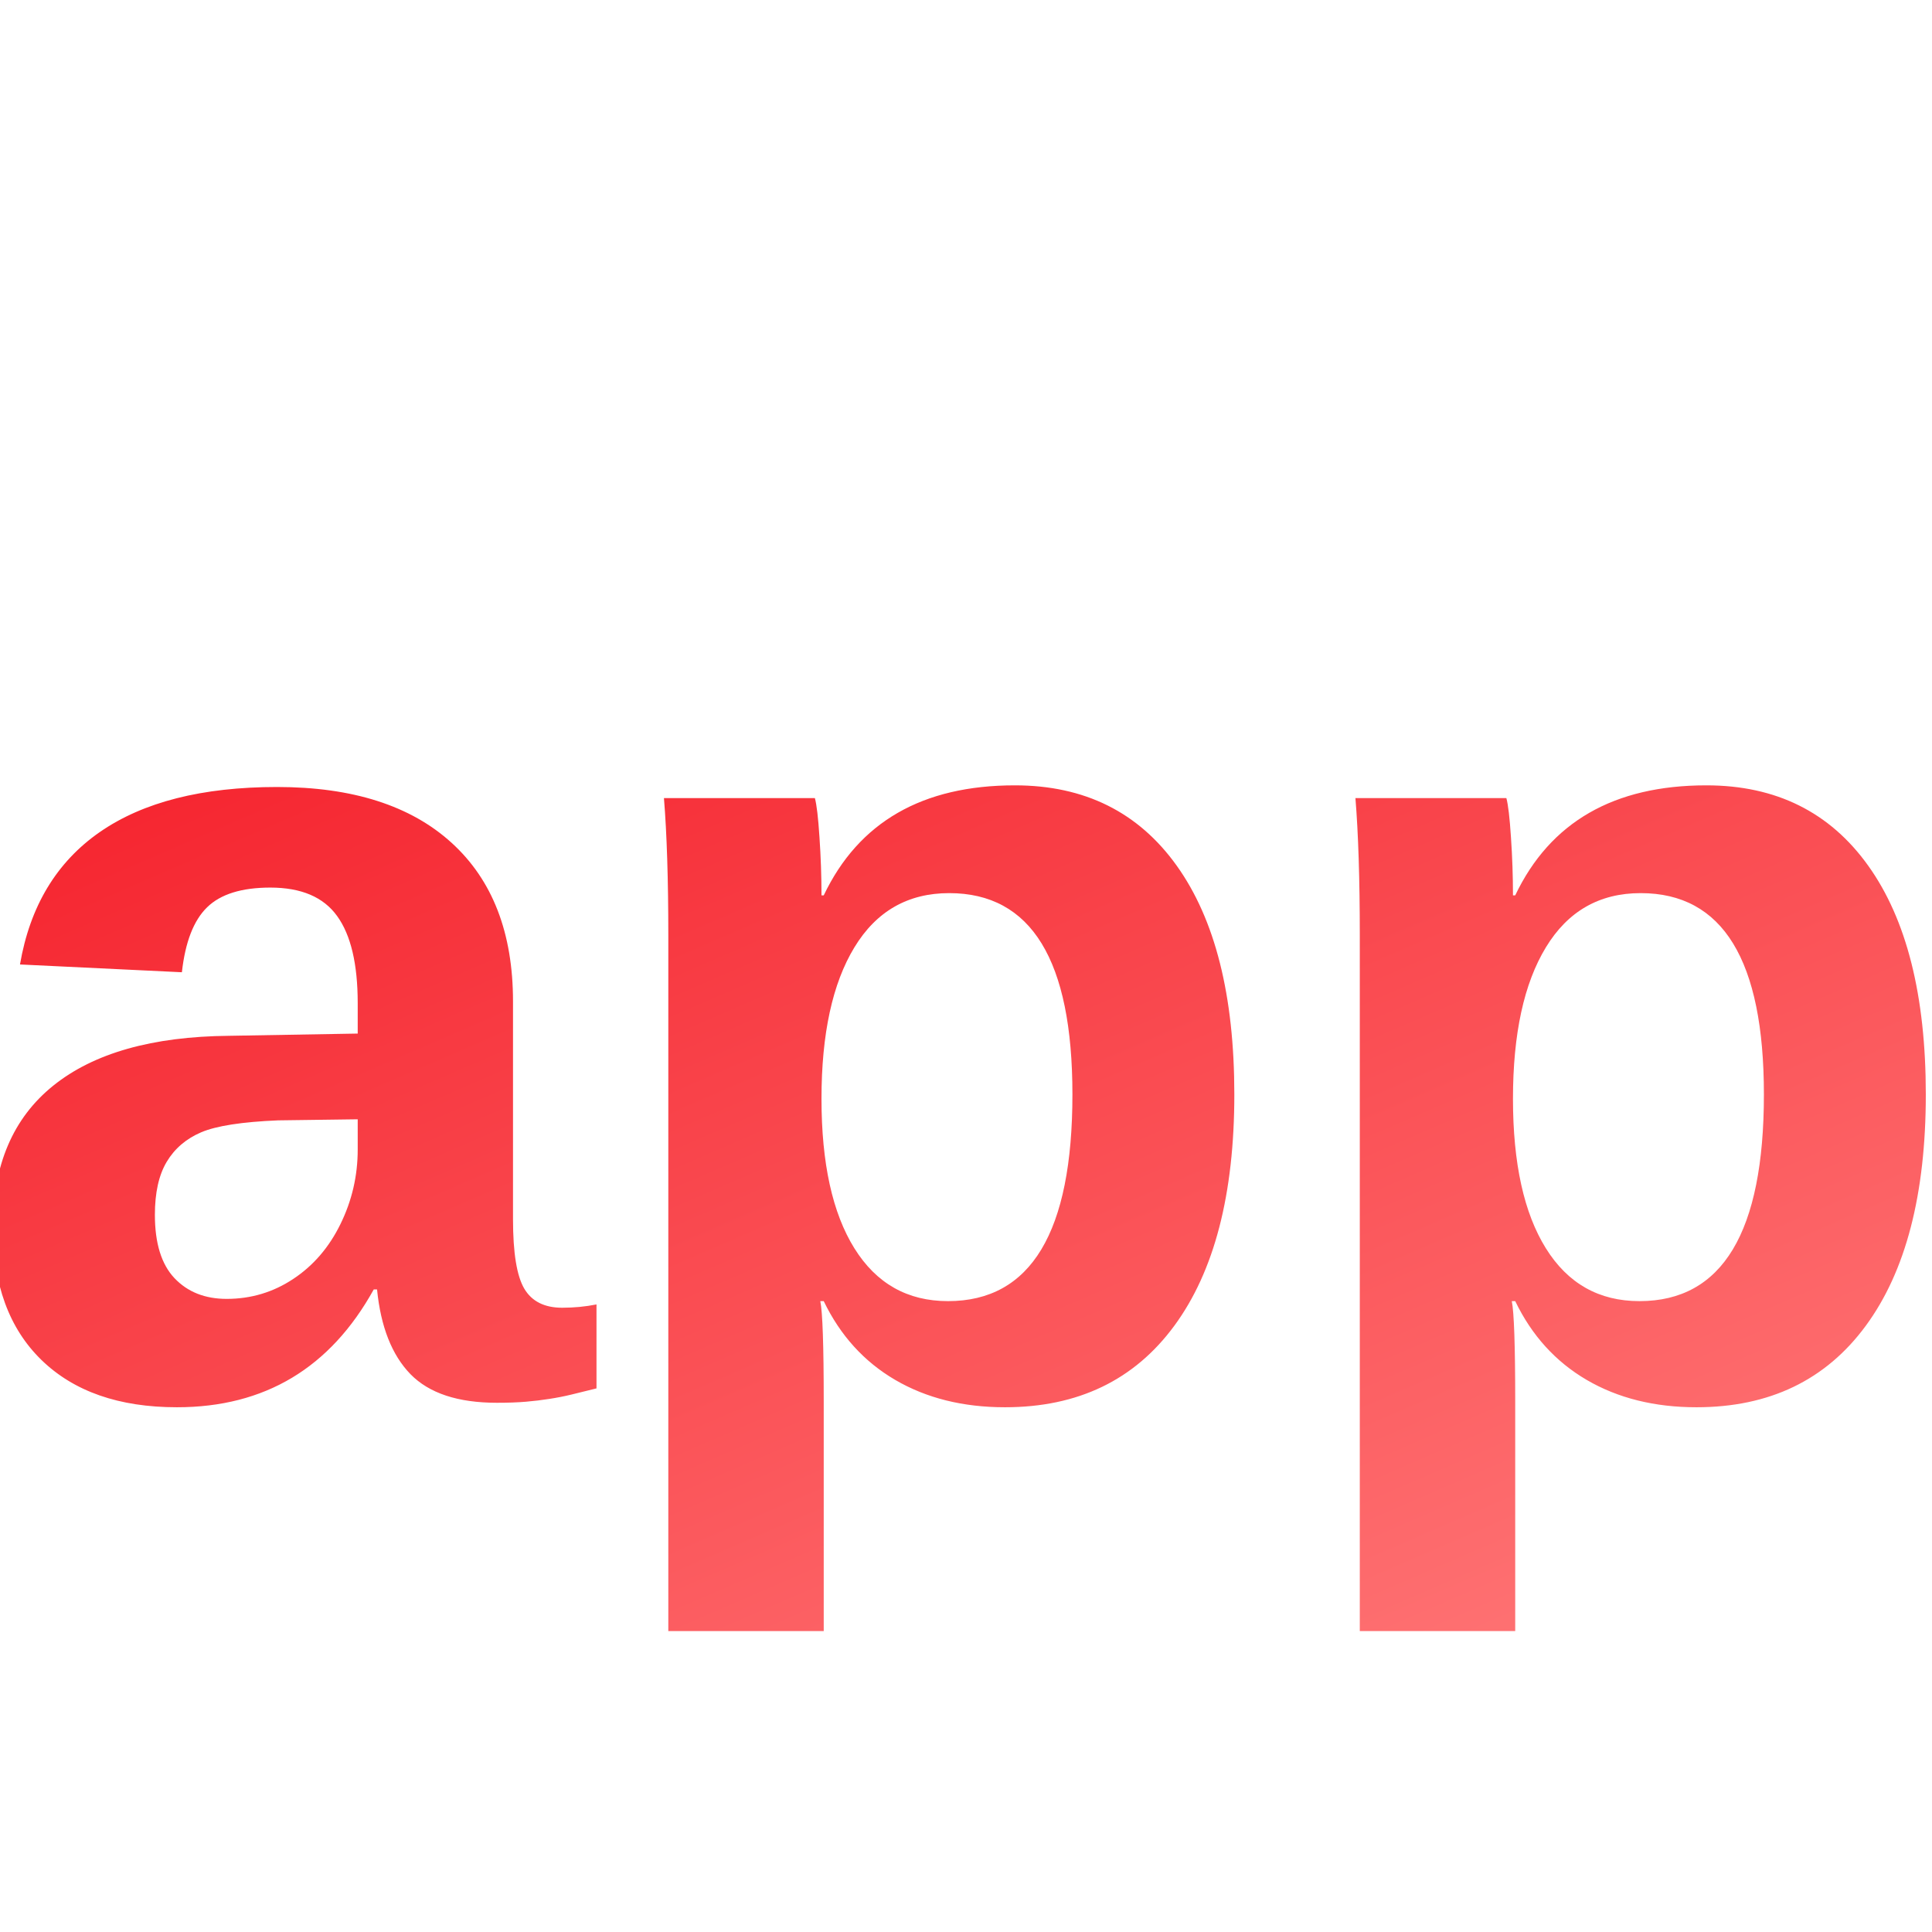
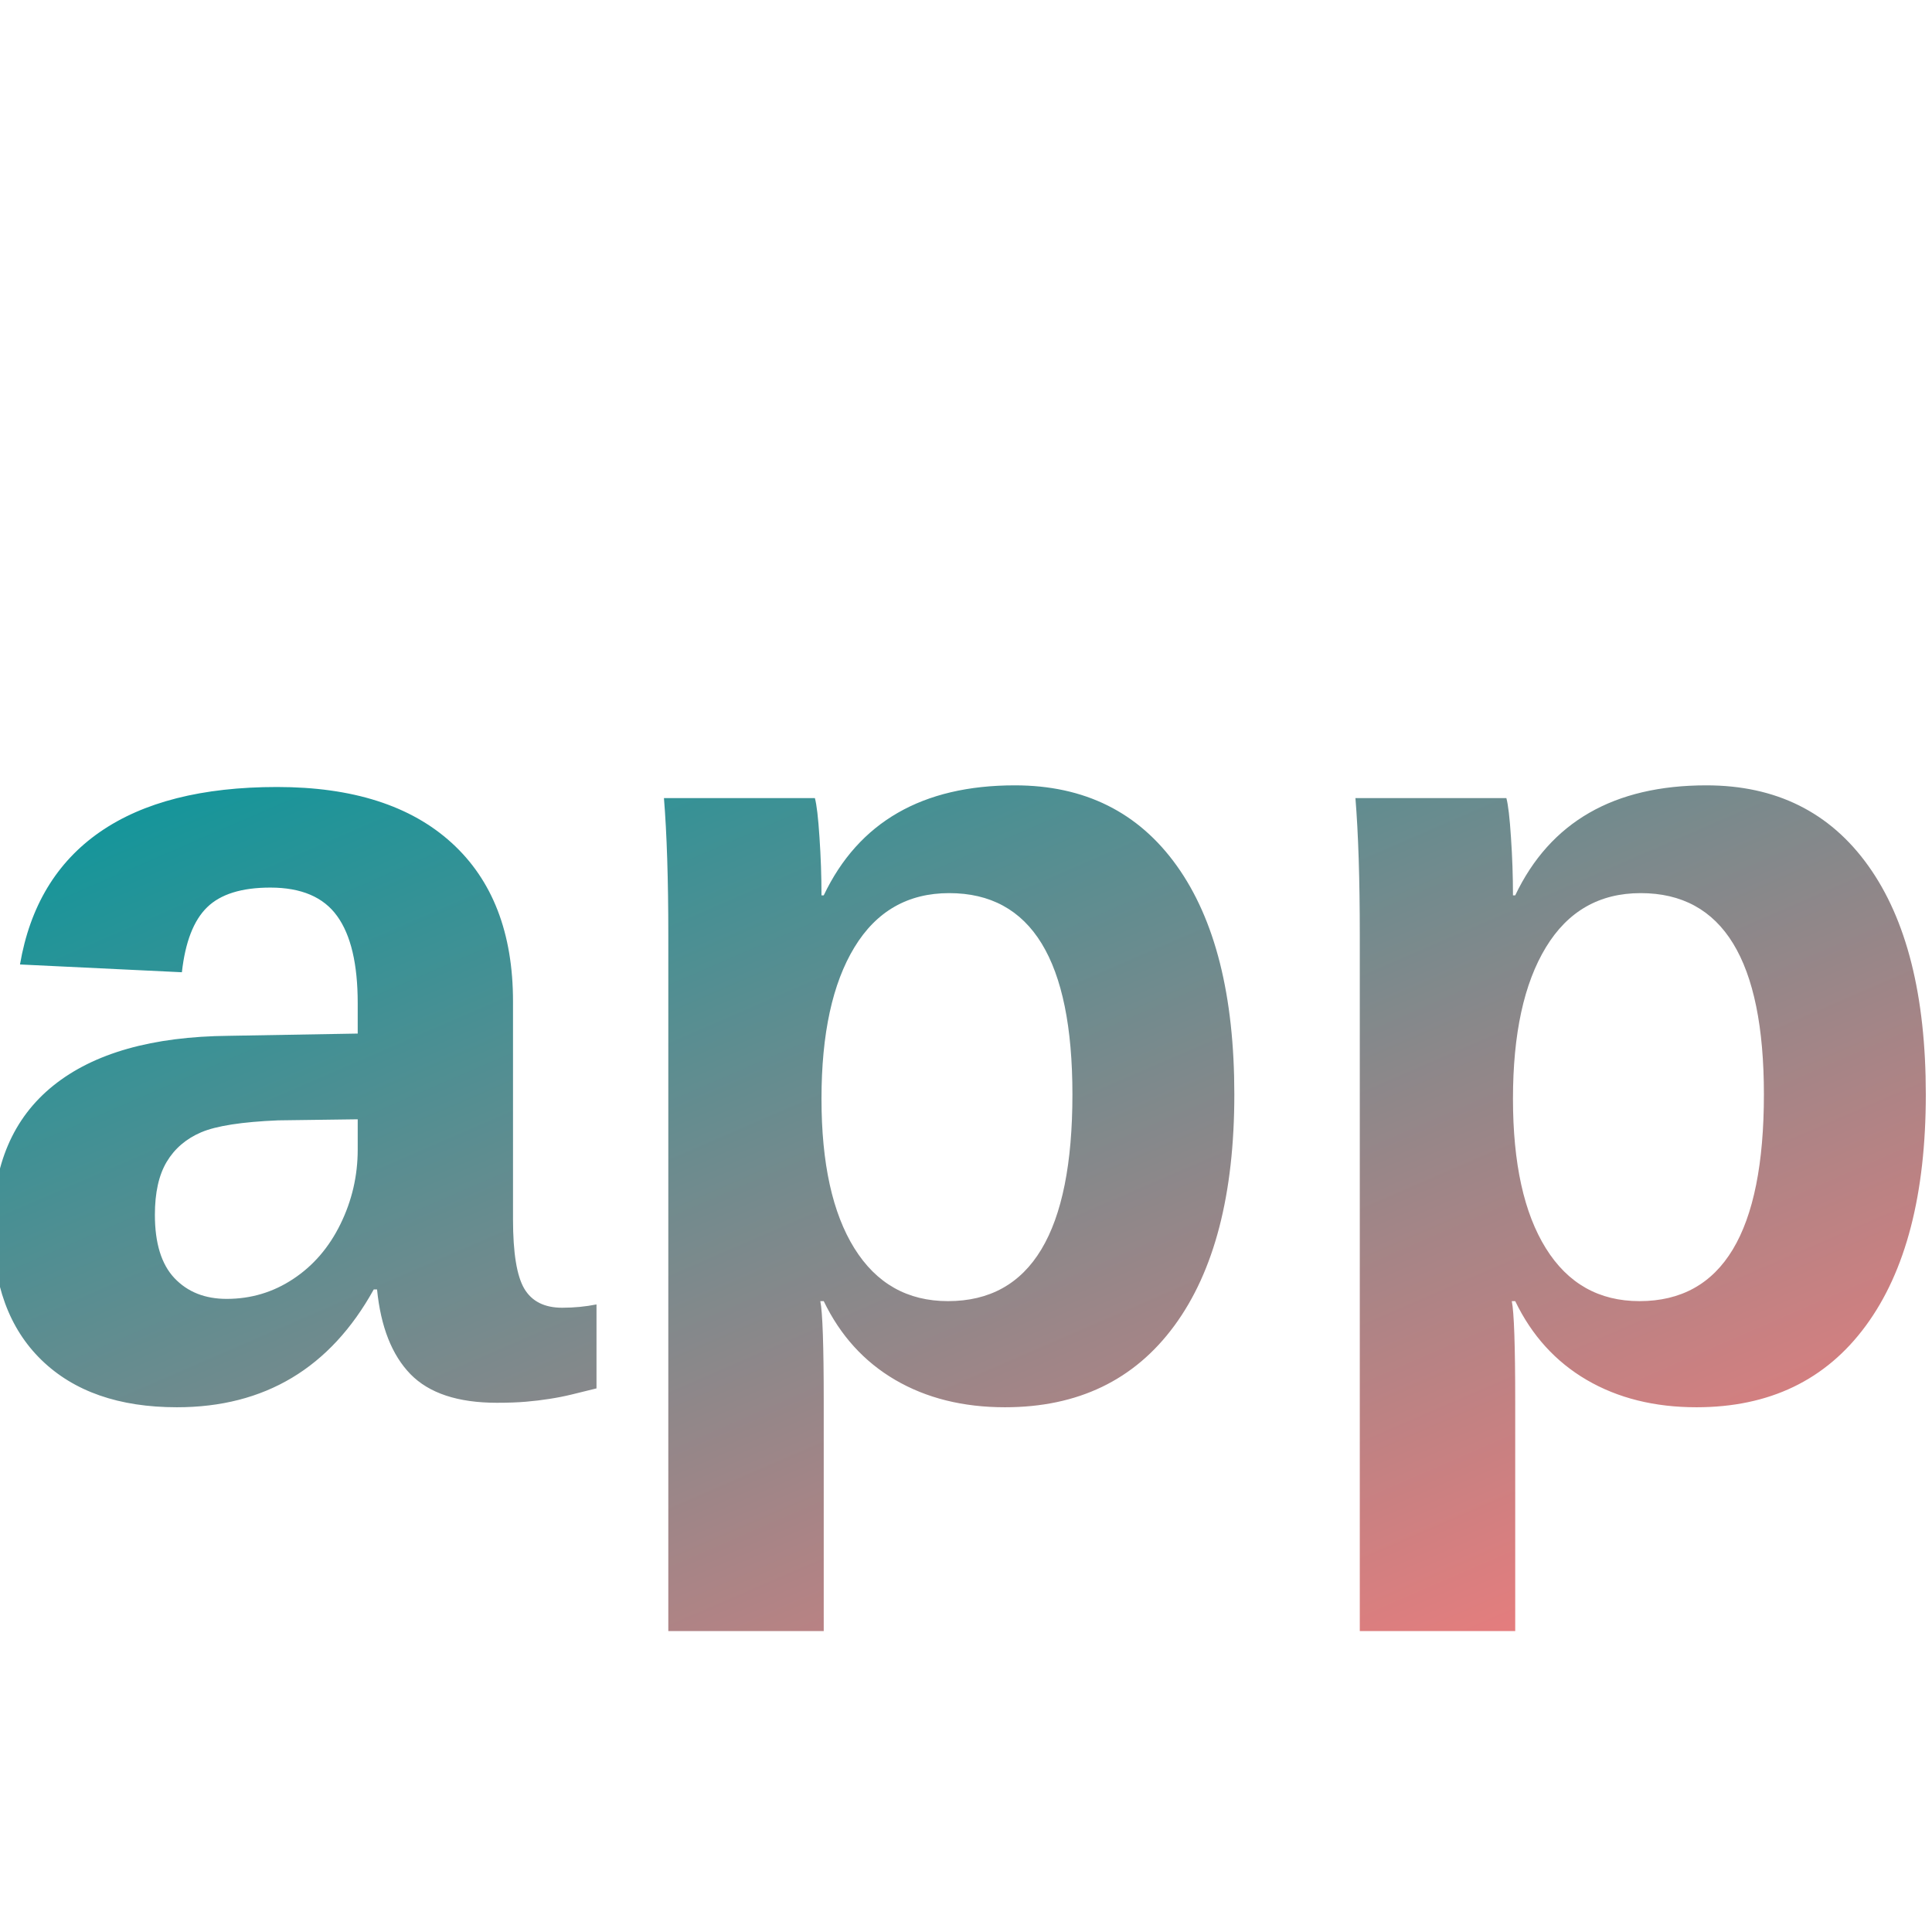
<svg xmlns="http://www.w3.org/2000/svg" width="256" height="256" viewBox="0 0 256 256" version="1.1">
  <defs>
    <linearGradient id="textGradient" x1="0%" y1="0%" x2="100%" y2="100%">
-       <stop offset="0%" style="stop-color:#F5222D;stop-opacity:1" />
+       <stop offset="0%" style="stop-color:#08979c;stop-opacity:1" />
      <stop offset="100%" style="stop-color:#ff7a7a;stop-opacity:1" />
    </linearGradient>
  </defs>
  <text x="128" y="185" font-family="Arial, sans-serif" font-size="150" font-weight="bold" fill="url(#textGradient)" text-anchor="middle">app</text>
</svg>
